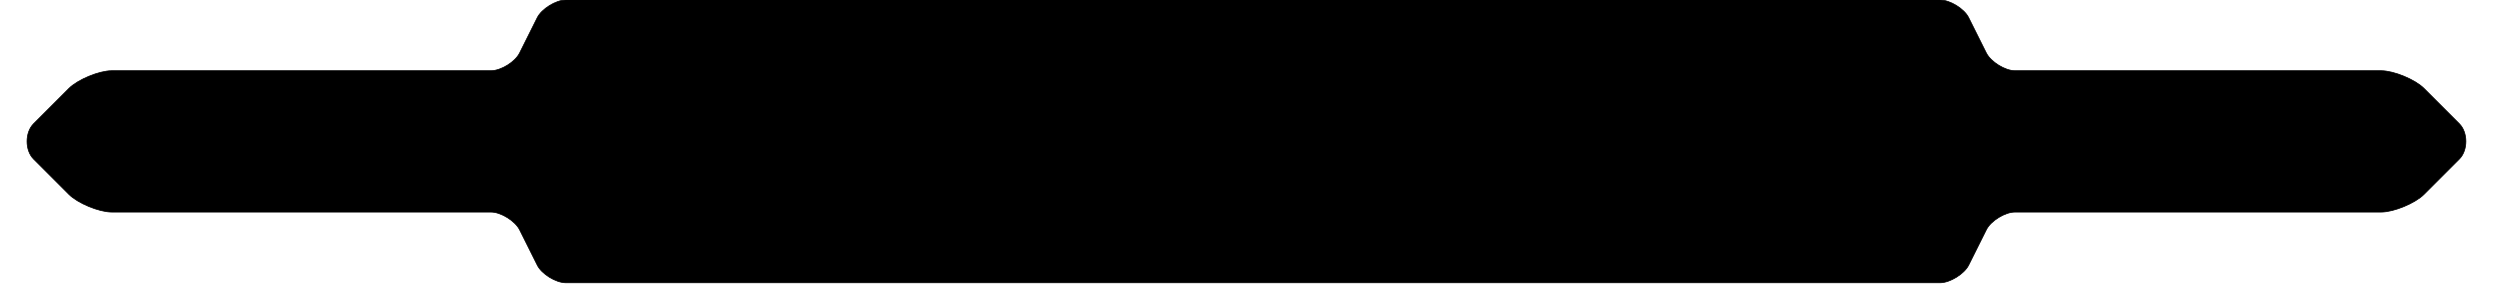
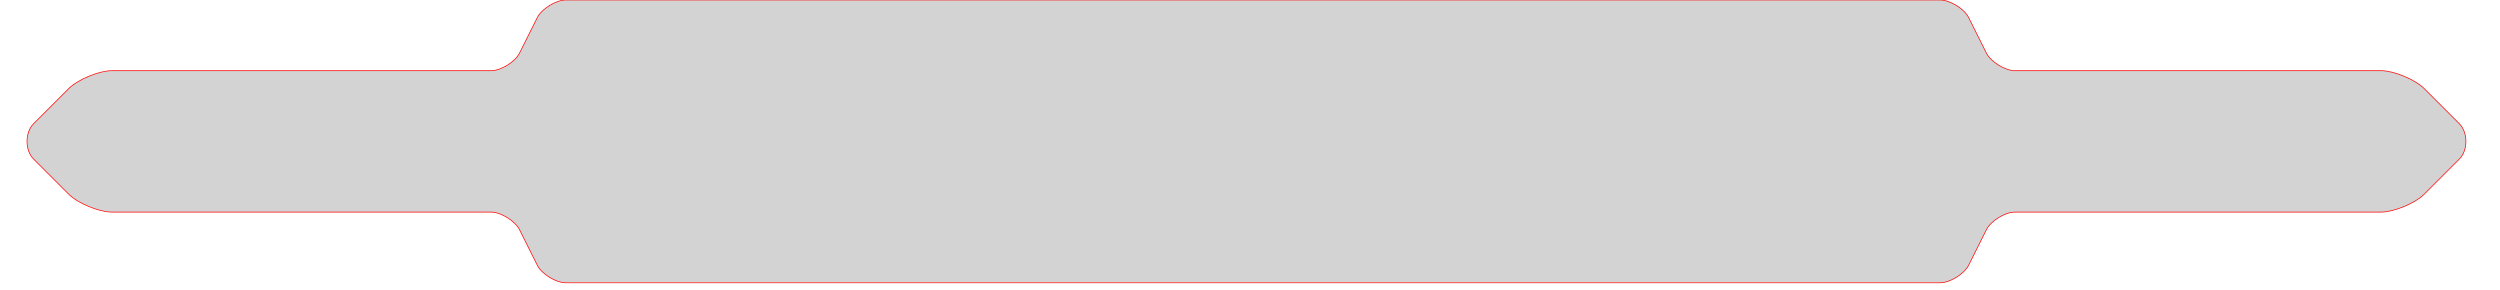
<svg xmlns="http://www.w3.org/2000/svg" version="1.1" width="17.25in" height="2in" viewBox="-3.671 0 17.3 2.05">
  <g fill="none" fill-rule="none" stroke="none" stroke-width="none" stroke-linecap="butt" stroke-linejoin="miter" stroke-miterlimit="10" stroke-dasharray="" stroke-dashoffset="0" font-family="none" font-weight="none" font-size="none" text-anchor="none" style="mix-blend-mode: normal">
    <path d="" fill="none" fill-rule="nonzero" stroke="none" stroke-width="1" />
-     <path d="M0.14,2c-0.07,0 -0.171,-0.062 -0.202,-0.125l-0.125,-0.25c-0.031,-0.062 -0.132,-0.125 -0.202,-0.125h-2.683c-0.088,0 -0.239,-0.062 -0.302,-0.125l-0.25,-0.25c-0.062,-0.062 -0.062,-0.188 0,-0.25l0.25,-0.25c0.062,-0.062 0.213,-0.125 0.302,-0.125l2.683,0c0.07,0 0.171,-0.062 0.202,-0.125l0.125,-0.25c0.031,-0.062 0.132,-0.125 0.202,-0.125h9.72c0.07,0 0.171,0.062 0.202,0.125l0.125,0.25c0.031,0.062 0.132,0.125 0.202,0.125h2.591c0.088,0 0.239,0.062 0.302,0.125l0.25,0.25c0.062,0.062 0.062,0.188 0,0.25l-0.25,0.25c-0.062,0.062 -0.213,0.125 -0.302,0.125h-2.591c-0.07,0 -0.171,0.062 -0.202,0.125l-0.125,0.25c-0.031,0.062 -0.132,0.125 -0.202,0.125z" fill="#000000" fill-rule="evenodd" stroke="#000000" stroke-width="0.005" />
+     <path d="M0.14,2c-0.07,0 -0.171,-0.062 -0.202,-0.125l-0.125,-0.25c-0.031,-0.062 -0.132,-0.125 -0.202,-0.125h-2.683c-0.088,0 -0.239,-0.062 -0.302,-0.125l-0.25,-0.25c-0.062,-0.062 -0.062,-0.188 0,-0.25l0.25,-0.25c0.062,-0.062 0.213,-0.125 0.302,-0.125l2.683,0c0.07,0 0.171,-0.062 0.202,-0.125l0.125,-0.25c0.031,-0.062 0.132,-0.125 0.202,-0.125h9.72c0.07,0 0.171,0.062 0.202,0.125l0.125,0.25c0.031,0.062 0.132,0.125 0.202,0.125h2.591c0.088,0 0.239,0.062 0.302,0.125l0.25,0.25c0.062,0.062 0.062,0.188 0,0.25l-0.25,0.25c-0.062,0.062 -0.213,0.125 -0.302,0.125h-2.591c-0.07,0 -0.171,0.062 -0.202,0.125l-0.125,0.25c-0.031,0.062 -0.132,0.125 -0.202,0.125z" fill="#d3d3d3" fill-rule="evenodd" stroke="#ff0000" stroke-width="0.005" />
  </g>
</svg>
